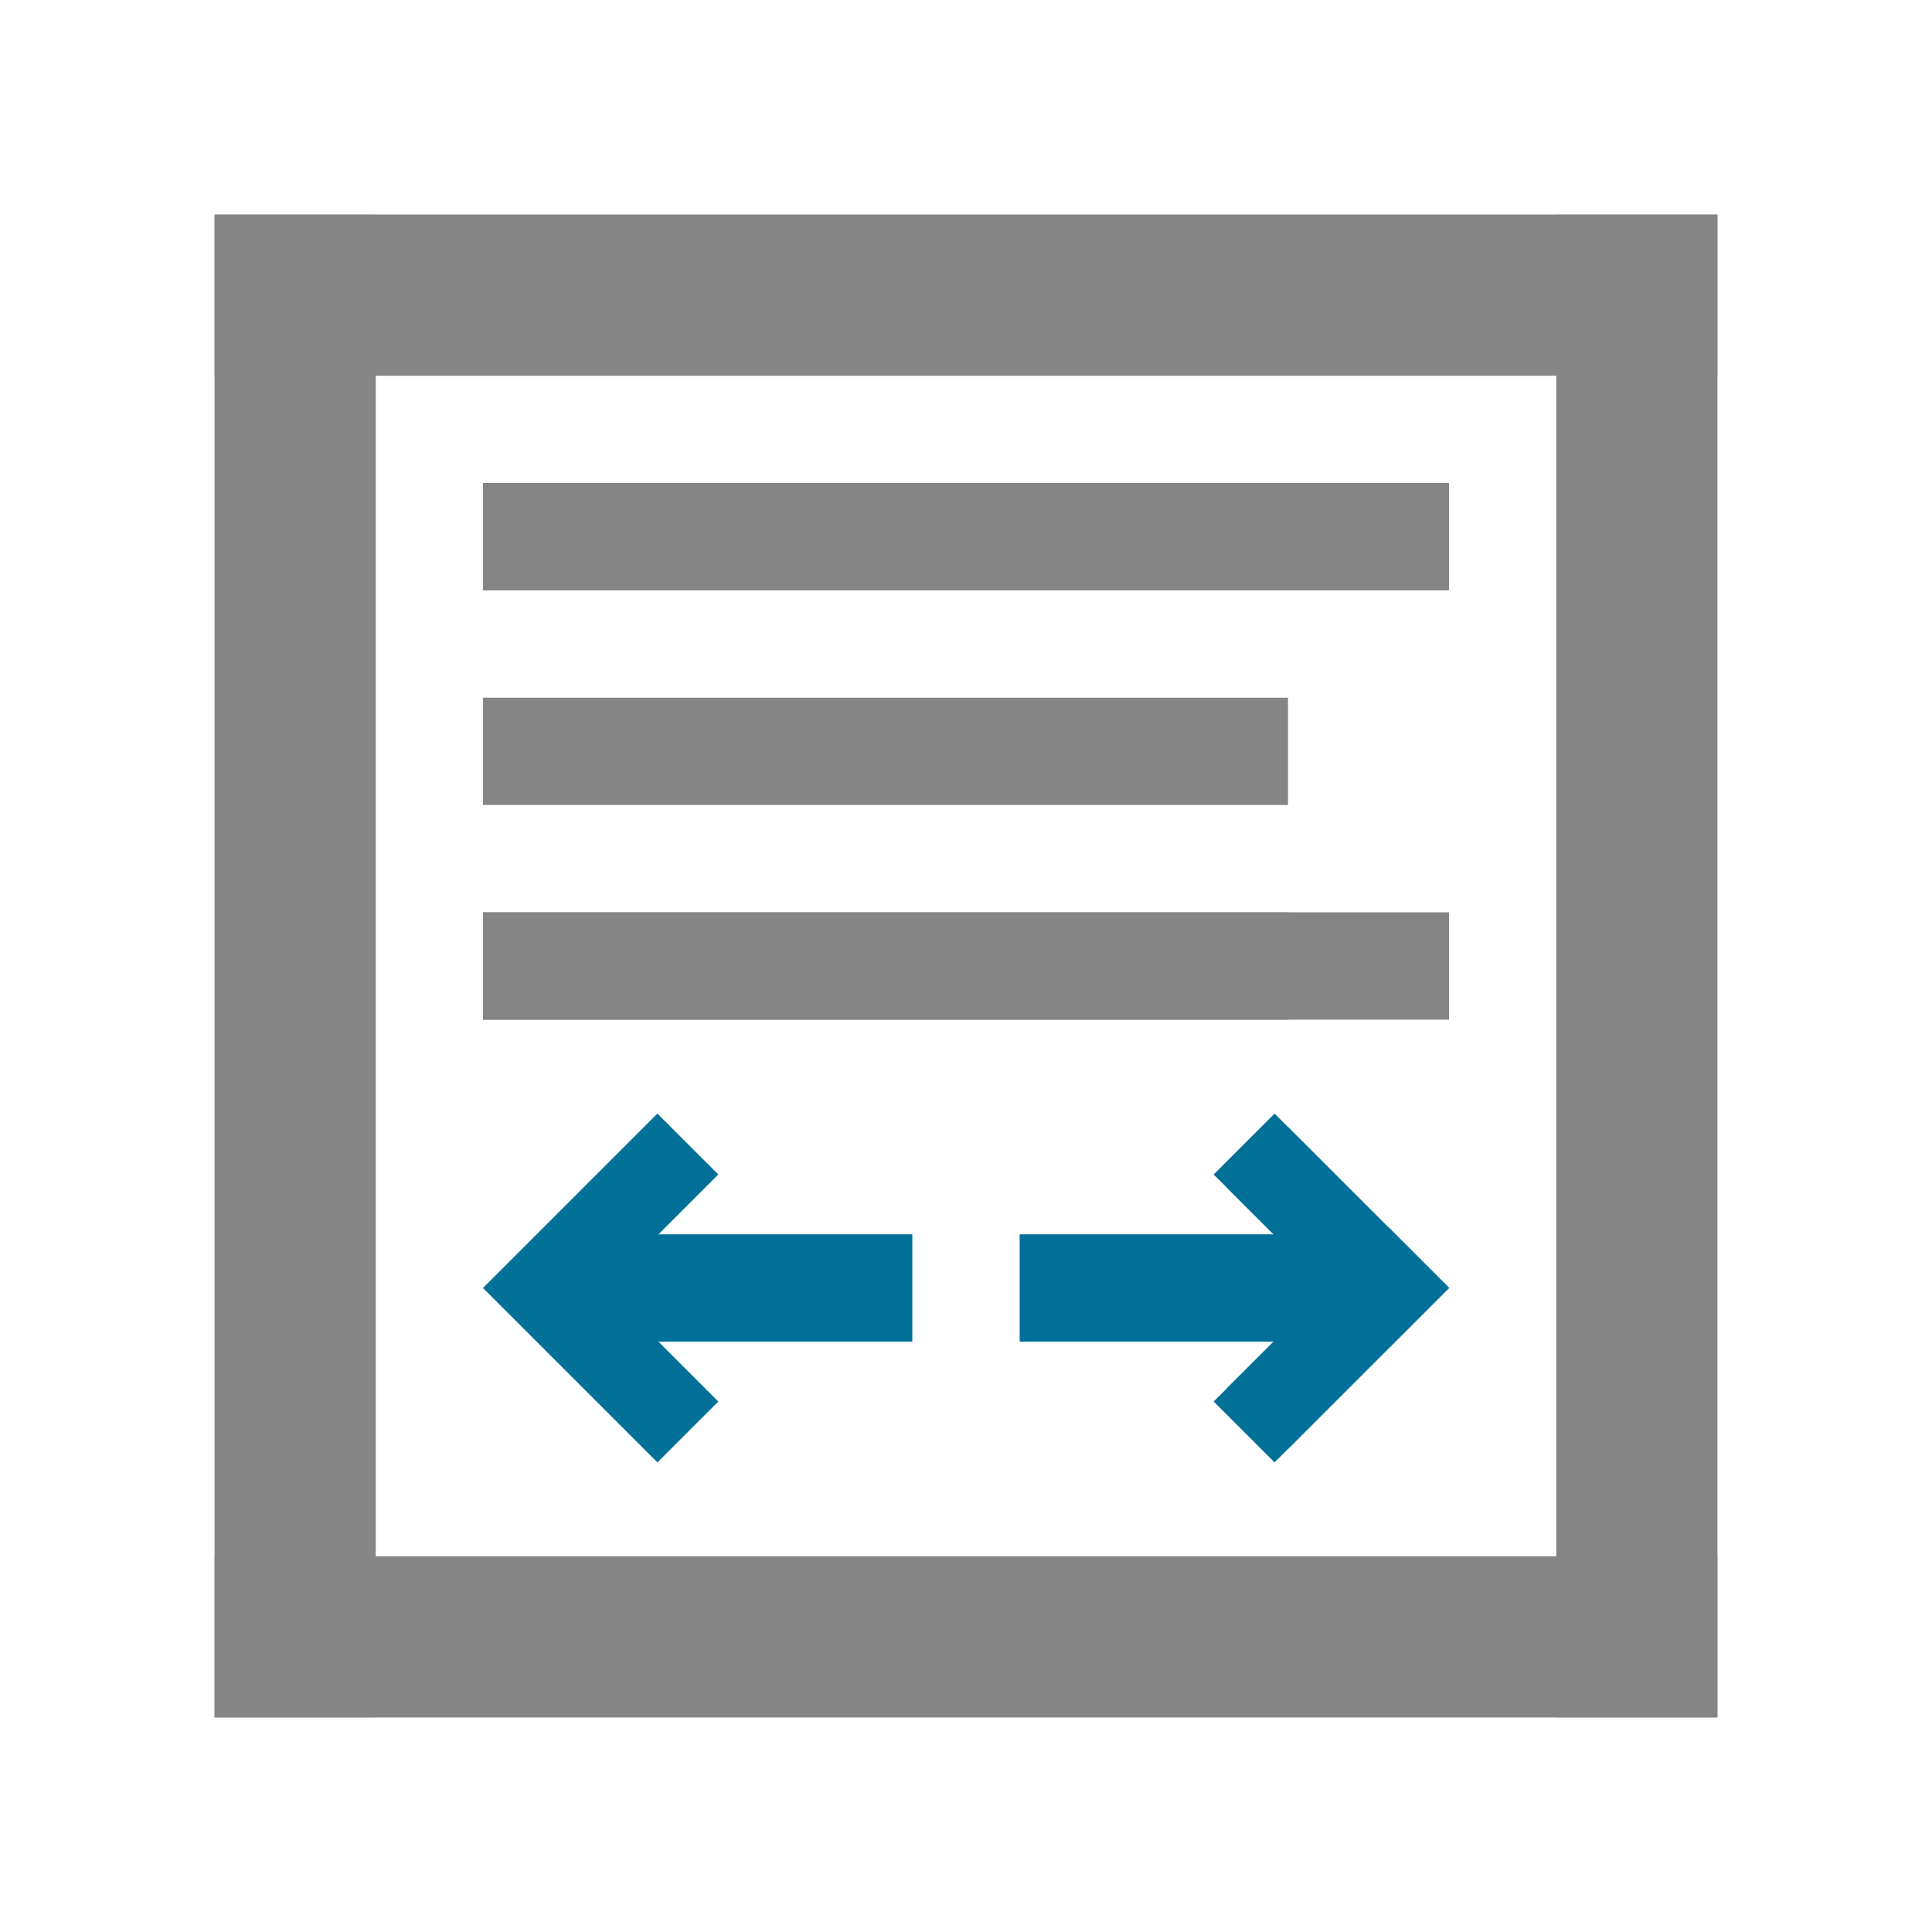
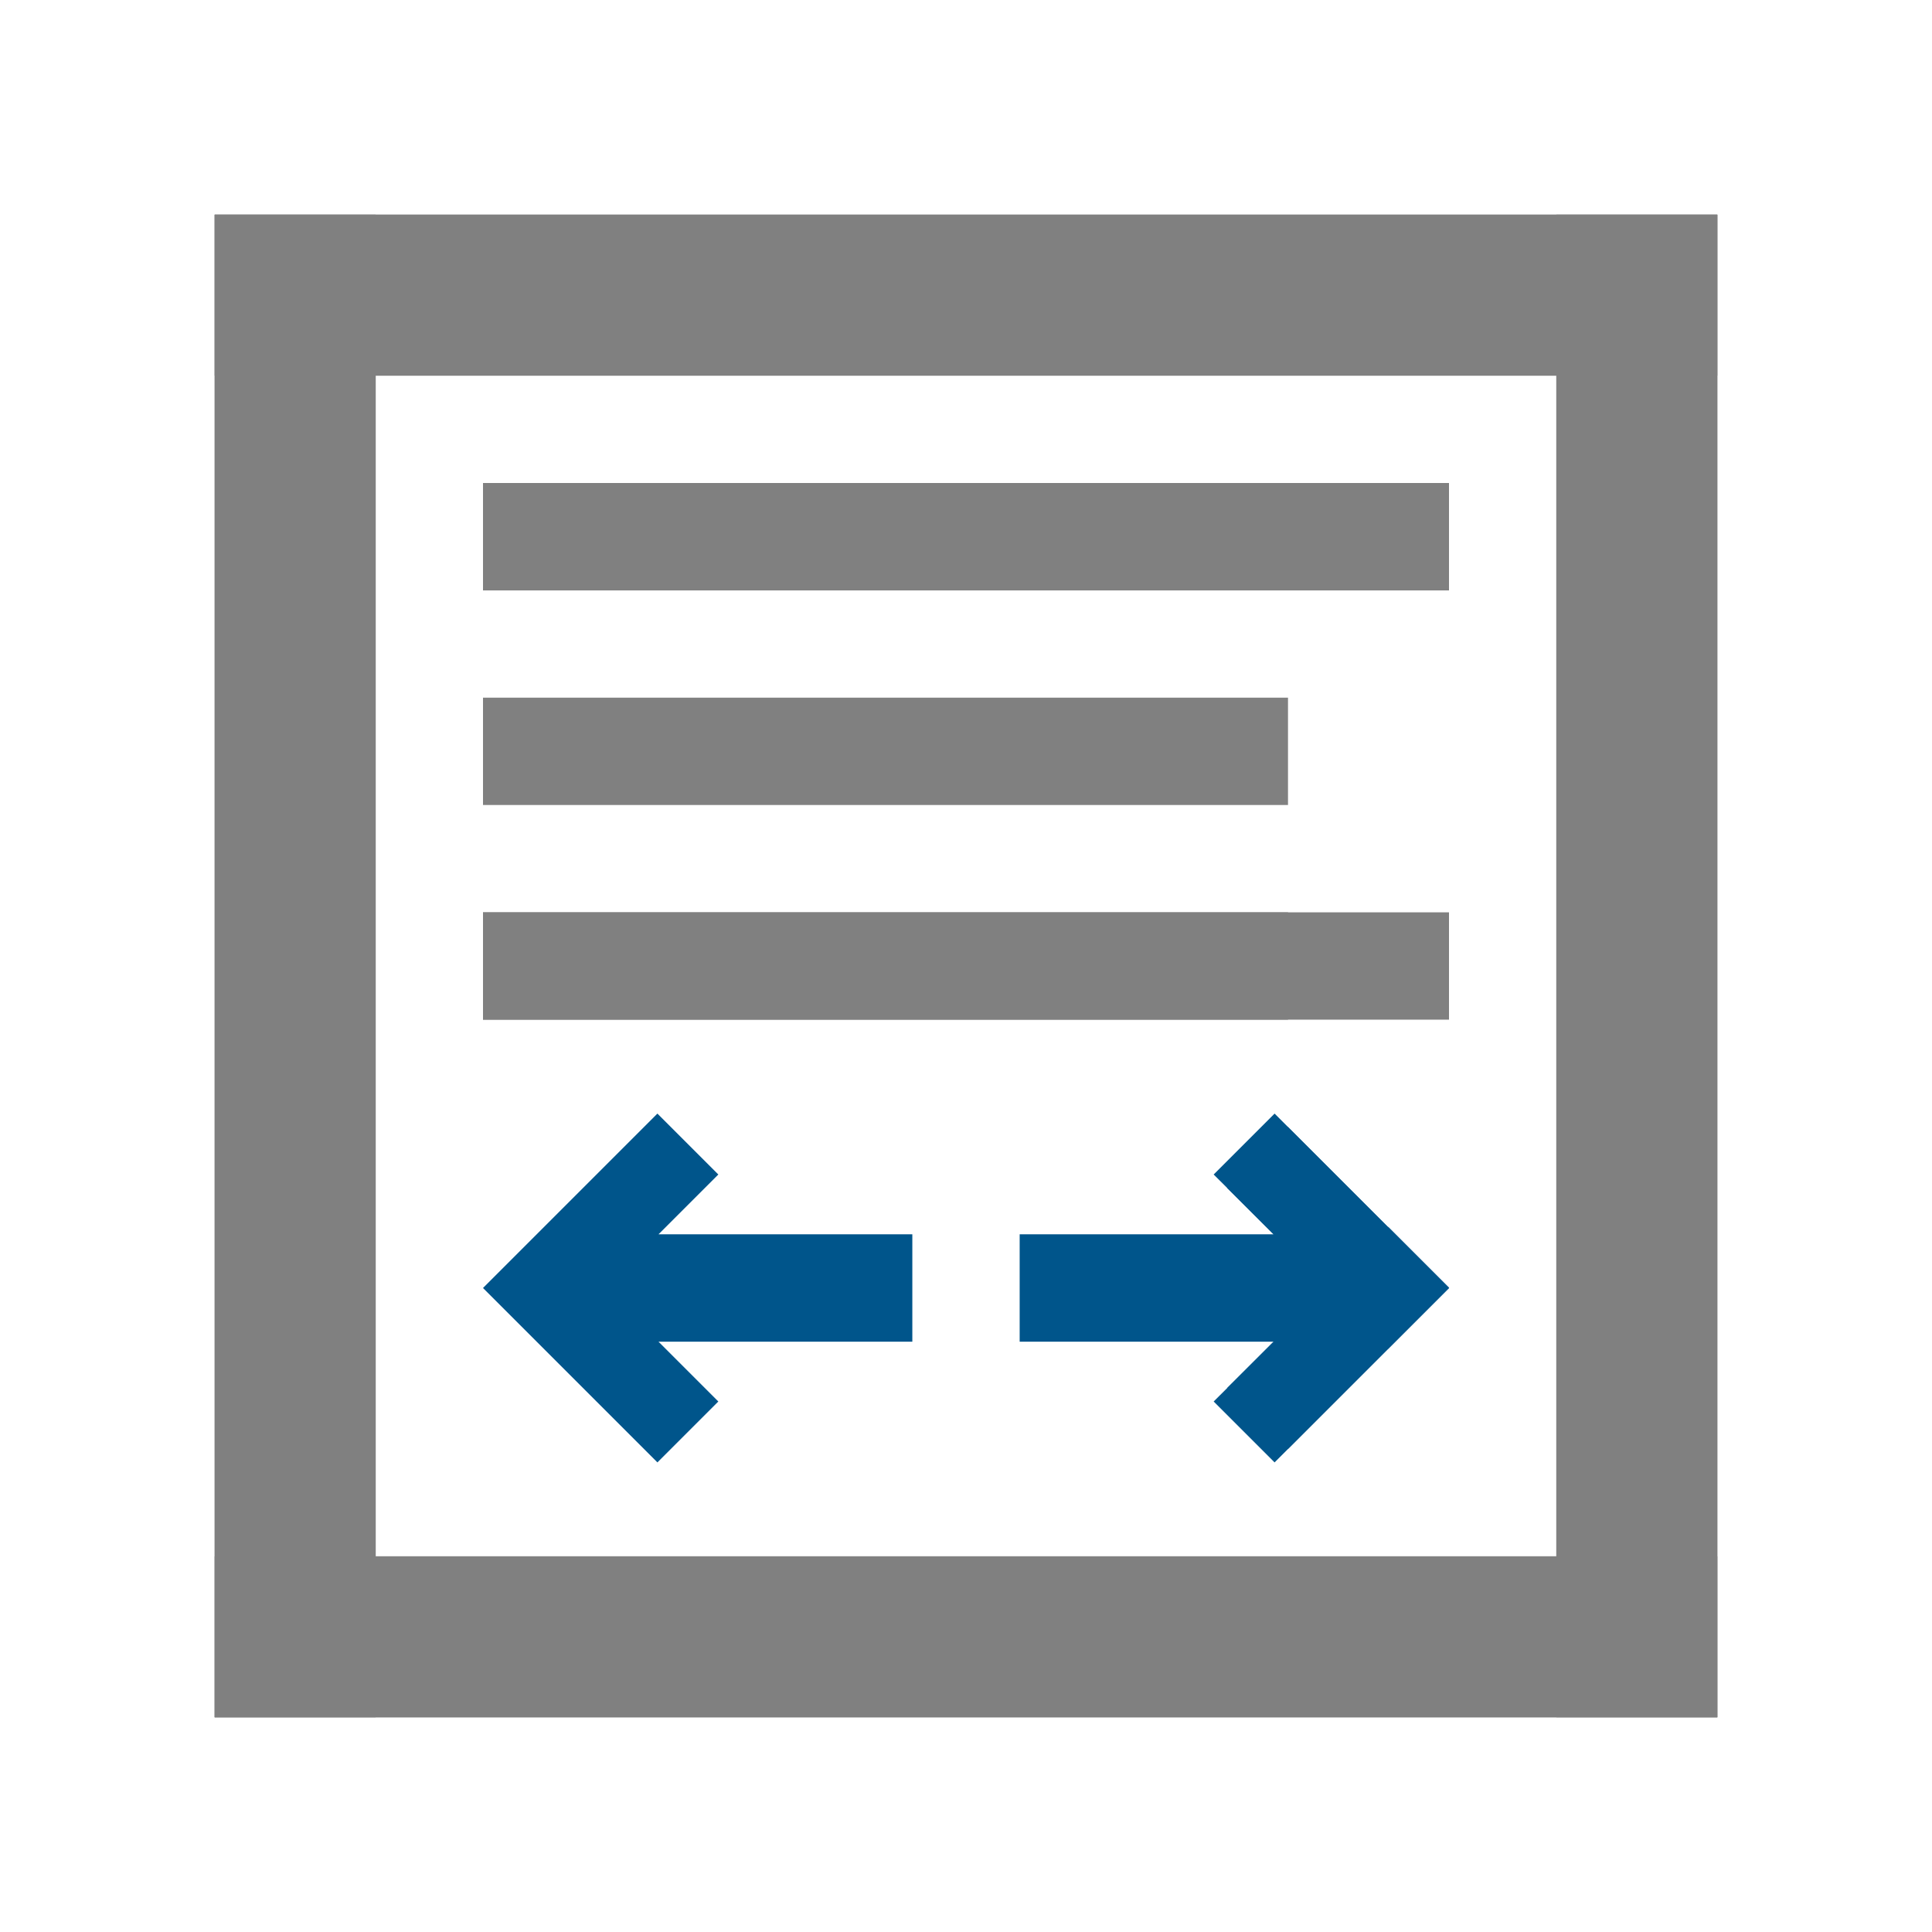
<svg xmlns="http://www.w3.org/2000/svg" width="72" height="72" viewBox="0 0 72 72" fill="none">
-   <rect x="8" y="8" width="6" height="56" fill="#858585" />
-   <rect x="58" y="8" width="6" height="56" fill="#858585" />
-   <rect x="33" y="-17" width="6" height="56" transform="translate(25 47) rotate(-90)" fill="#858585" />
-   <rect x="33" y="33" width="6" height="56" transform="translate(-25 97) rotate(-90)" fill="#858585" />
-   <rect x="18" y="18" width="36" height="4" fill="#858585" />
-   <rect x="18" y="34" width="30" height="4" fill="#858585" />
-   <rect x="48.26" y="45.62" width="3.21" height="8.49" transform="translate(49.87 -20.66) rotate(45)" fill="#007099" />
-   <rect x="48.26" y="41.89" width="3.21" height="8.49" transform="translate(-18.02 48.77) rotate(-45)" fill="#007099" />
-   <path d="M8,8V64H64V8ZM58,58H14V14H58Z" fill="#858585" />
-   <rect x="18" y="26" width="30" height="4" fill="#858585" />
-   <rect x="18" y="18" width="36" height="4" fill="#858585" />
-   <rect x="18" y="34" width="36" height="4" fill="#858585" />
-   <polygon points="47.5 41.5 45.23 43.77 47.47 46 38 46 38 50 47.47 50 45.23 52.23 47.5 54.5 54 48 47.5 41.5" fill="#007099" />
-   <polygon points="26.77 43.77 24.5 41.5 18 48 24.5 54.5 26.77 52.23 24.54 50 34 50 34 46 24.54 46 26.77 43.77" fill="#007099" />
+   <rect x="8" y="8" width="6" height="56" fill="#808080" />
+   <rect x="58" y="8" width="6" height="56" fill="#808080" />
+   <rect x="33" y="-17" width="6" height="56" transform="translate(25 47) rotate(-90)" fill="#808080" />
+   <rect x="33" y="33" width="6" height="56" transform="translate(-25 97) rotate(-90)" fill="#808080" />
+   <rect x="18" y="18" width="36" height="4" fill="#808080" />
+   <rect x="18" y="34" width="30" height="4" fill="#808080" />
+   <rect x="48.26" y="45.62" width="3.21" height="8.49" transform="translate(49.87 -20.66) rotate(45)" fill="#00558B" />
+   <rect x="48.26" y="41.89" width="3.21" height="8.49" transform="translate(-18.02 48.77) rotate(-45)" fill="#00558B" />
+   <path d="M8,8V64H64V8ZM58,58H14V14H58Z" fill="#808080" />
+   <rect x="18" y="26" width="30" height="4" fill="#808080" />
+   <rect x="18" y="18" width="36" height="4" fill="#808080" />
+   <rect x="18" y="34" width="36" height="4" fill="#808080" />
+   <polygon points="47.5 41.5 45.23 43.77 47.47 46 38 46 38 50 47.47 50 45.23 52.23 47.5 54.5 54 48 47.5 41.5" fill="#00558B" />
+   <polygon points="26.77 43.77 24.5 41.5 18 48 24.5 54.5 26.77 52.23 24.54 50 34 50 34 46 24.54 46 26.77 43.77" fill="#00558B" />
</svg>
